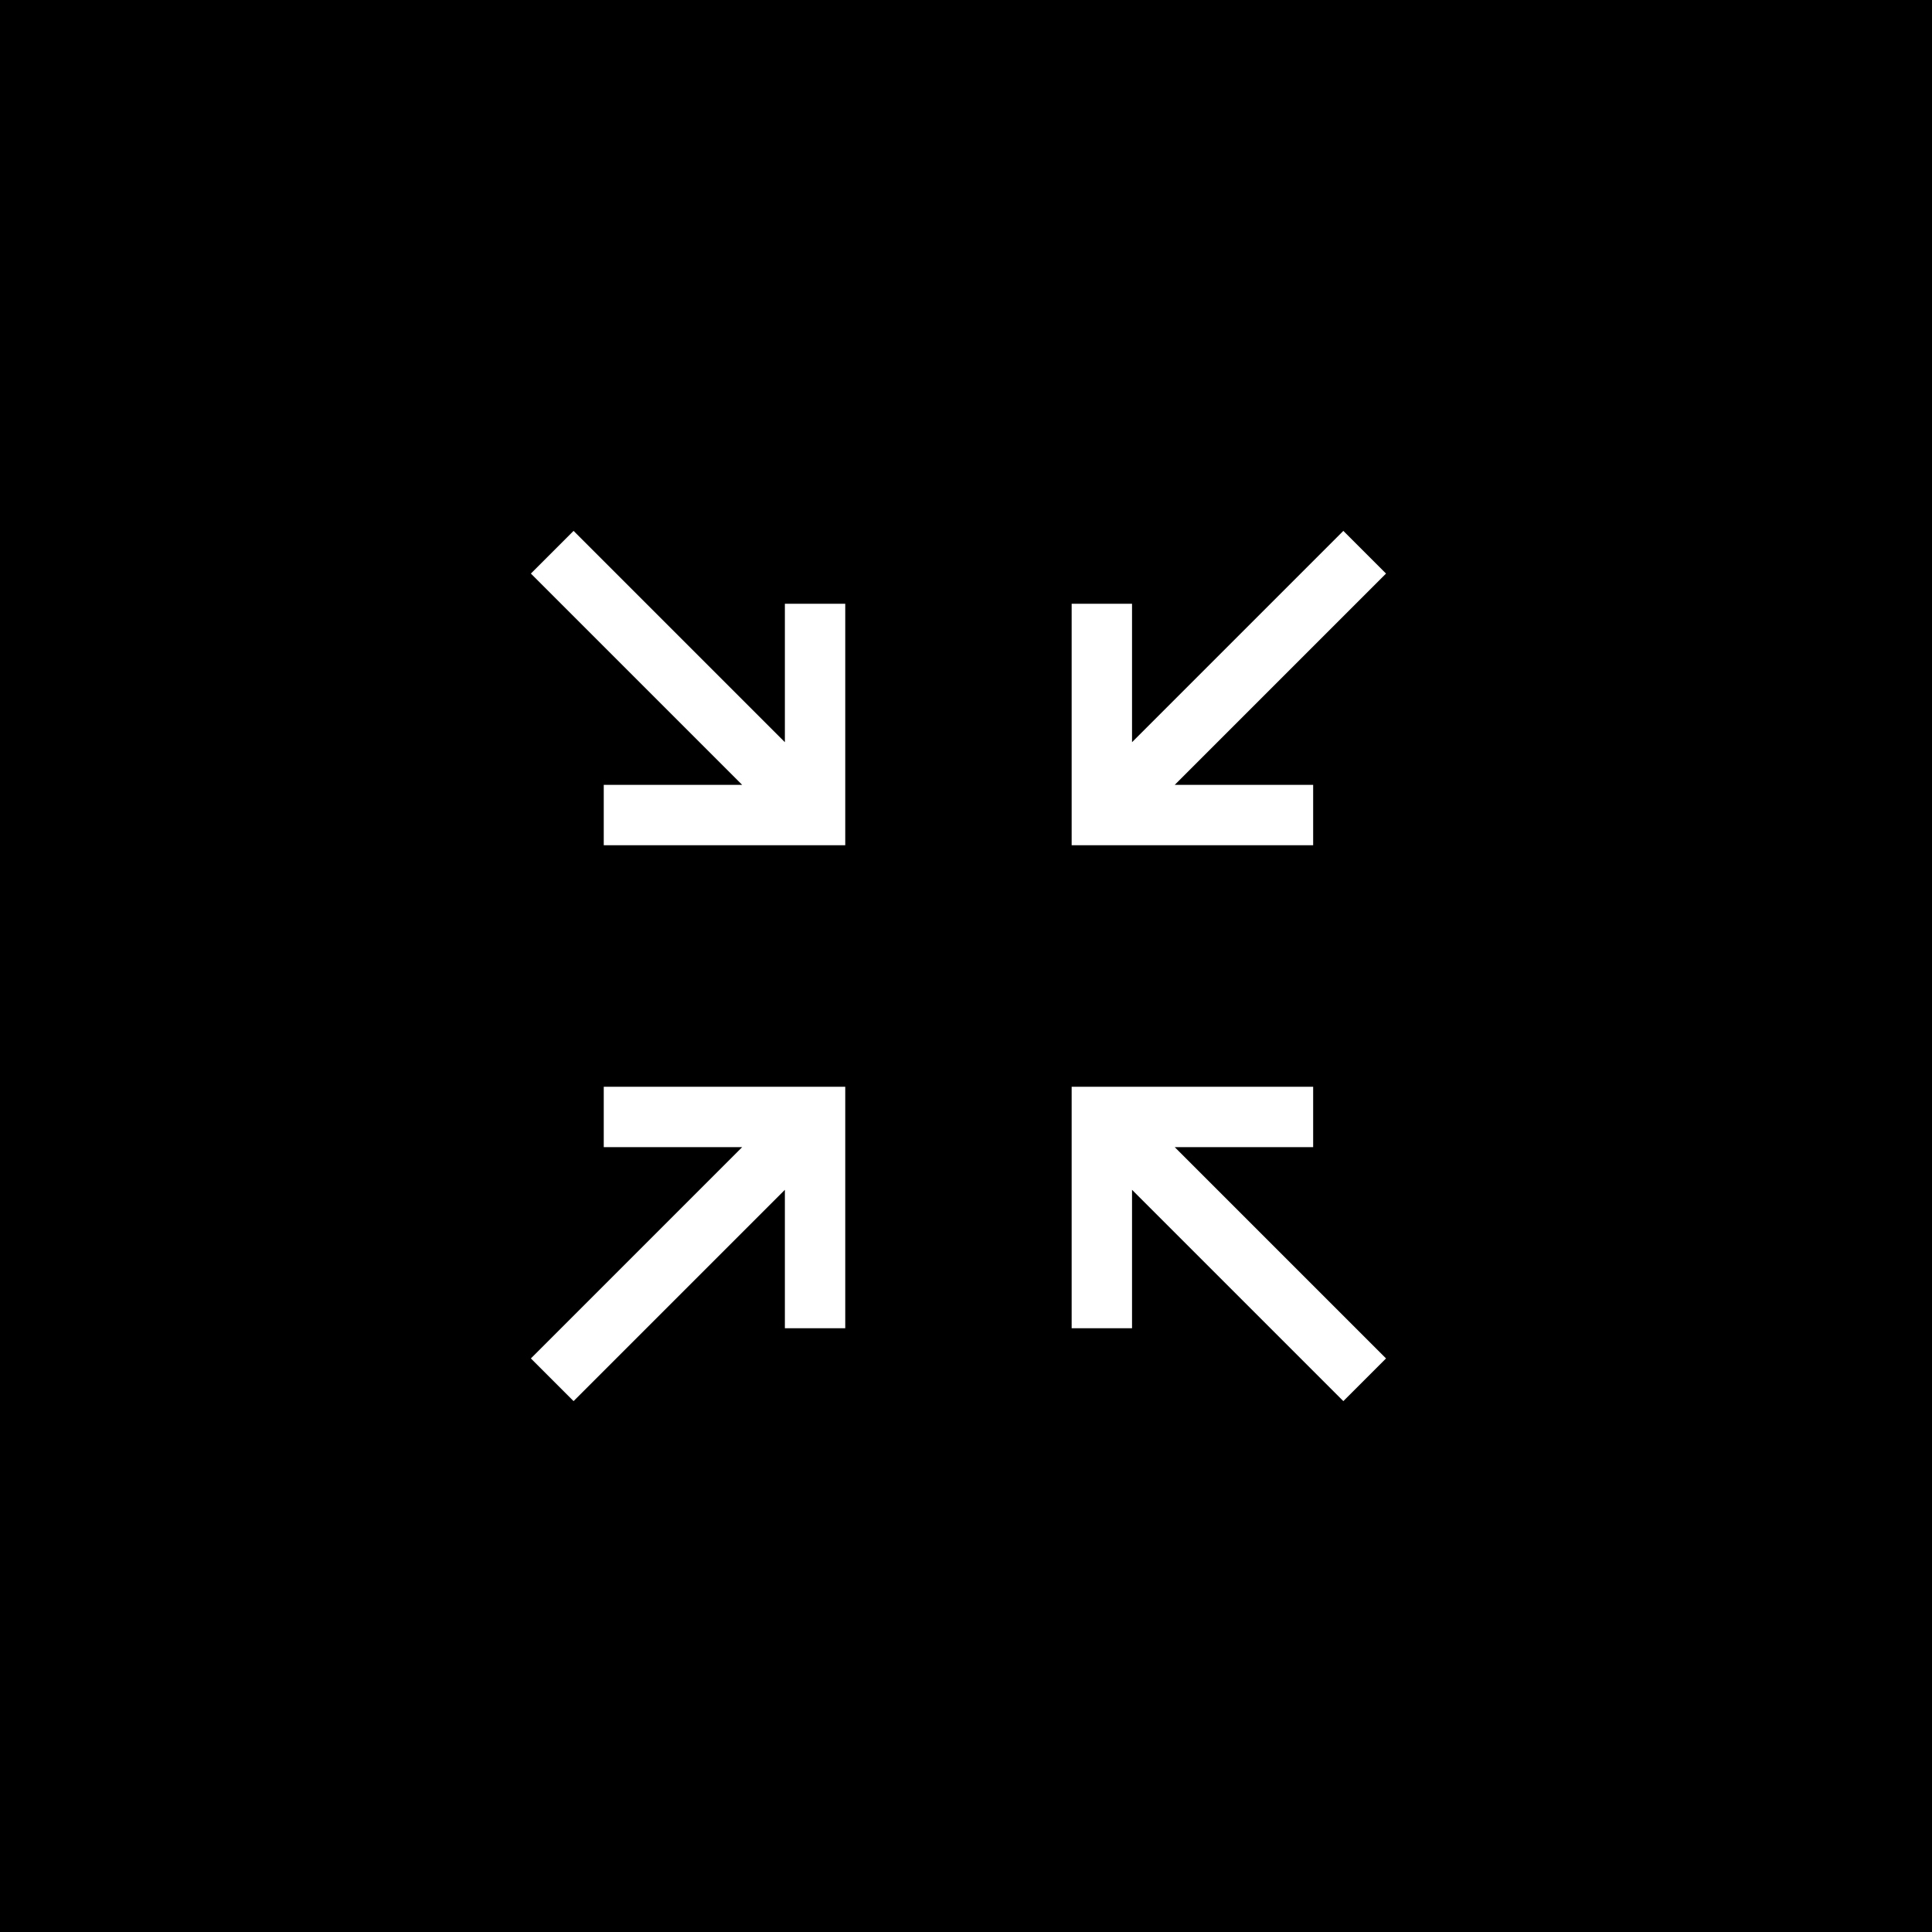
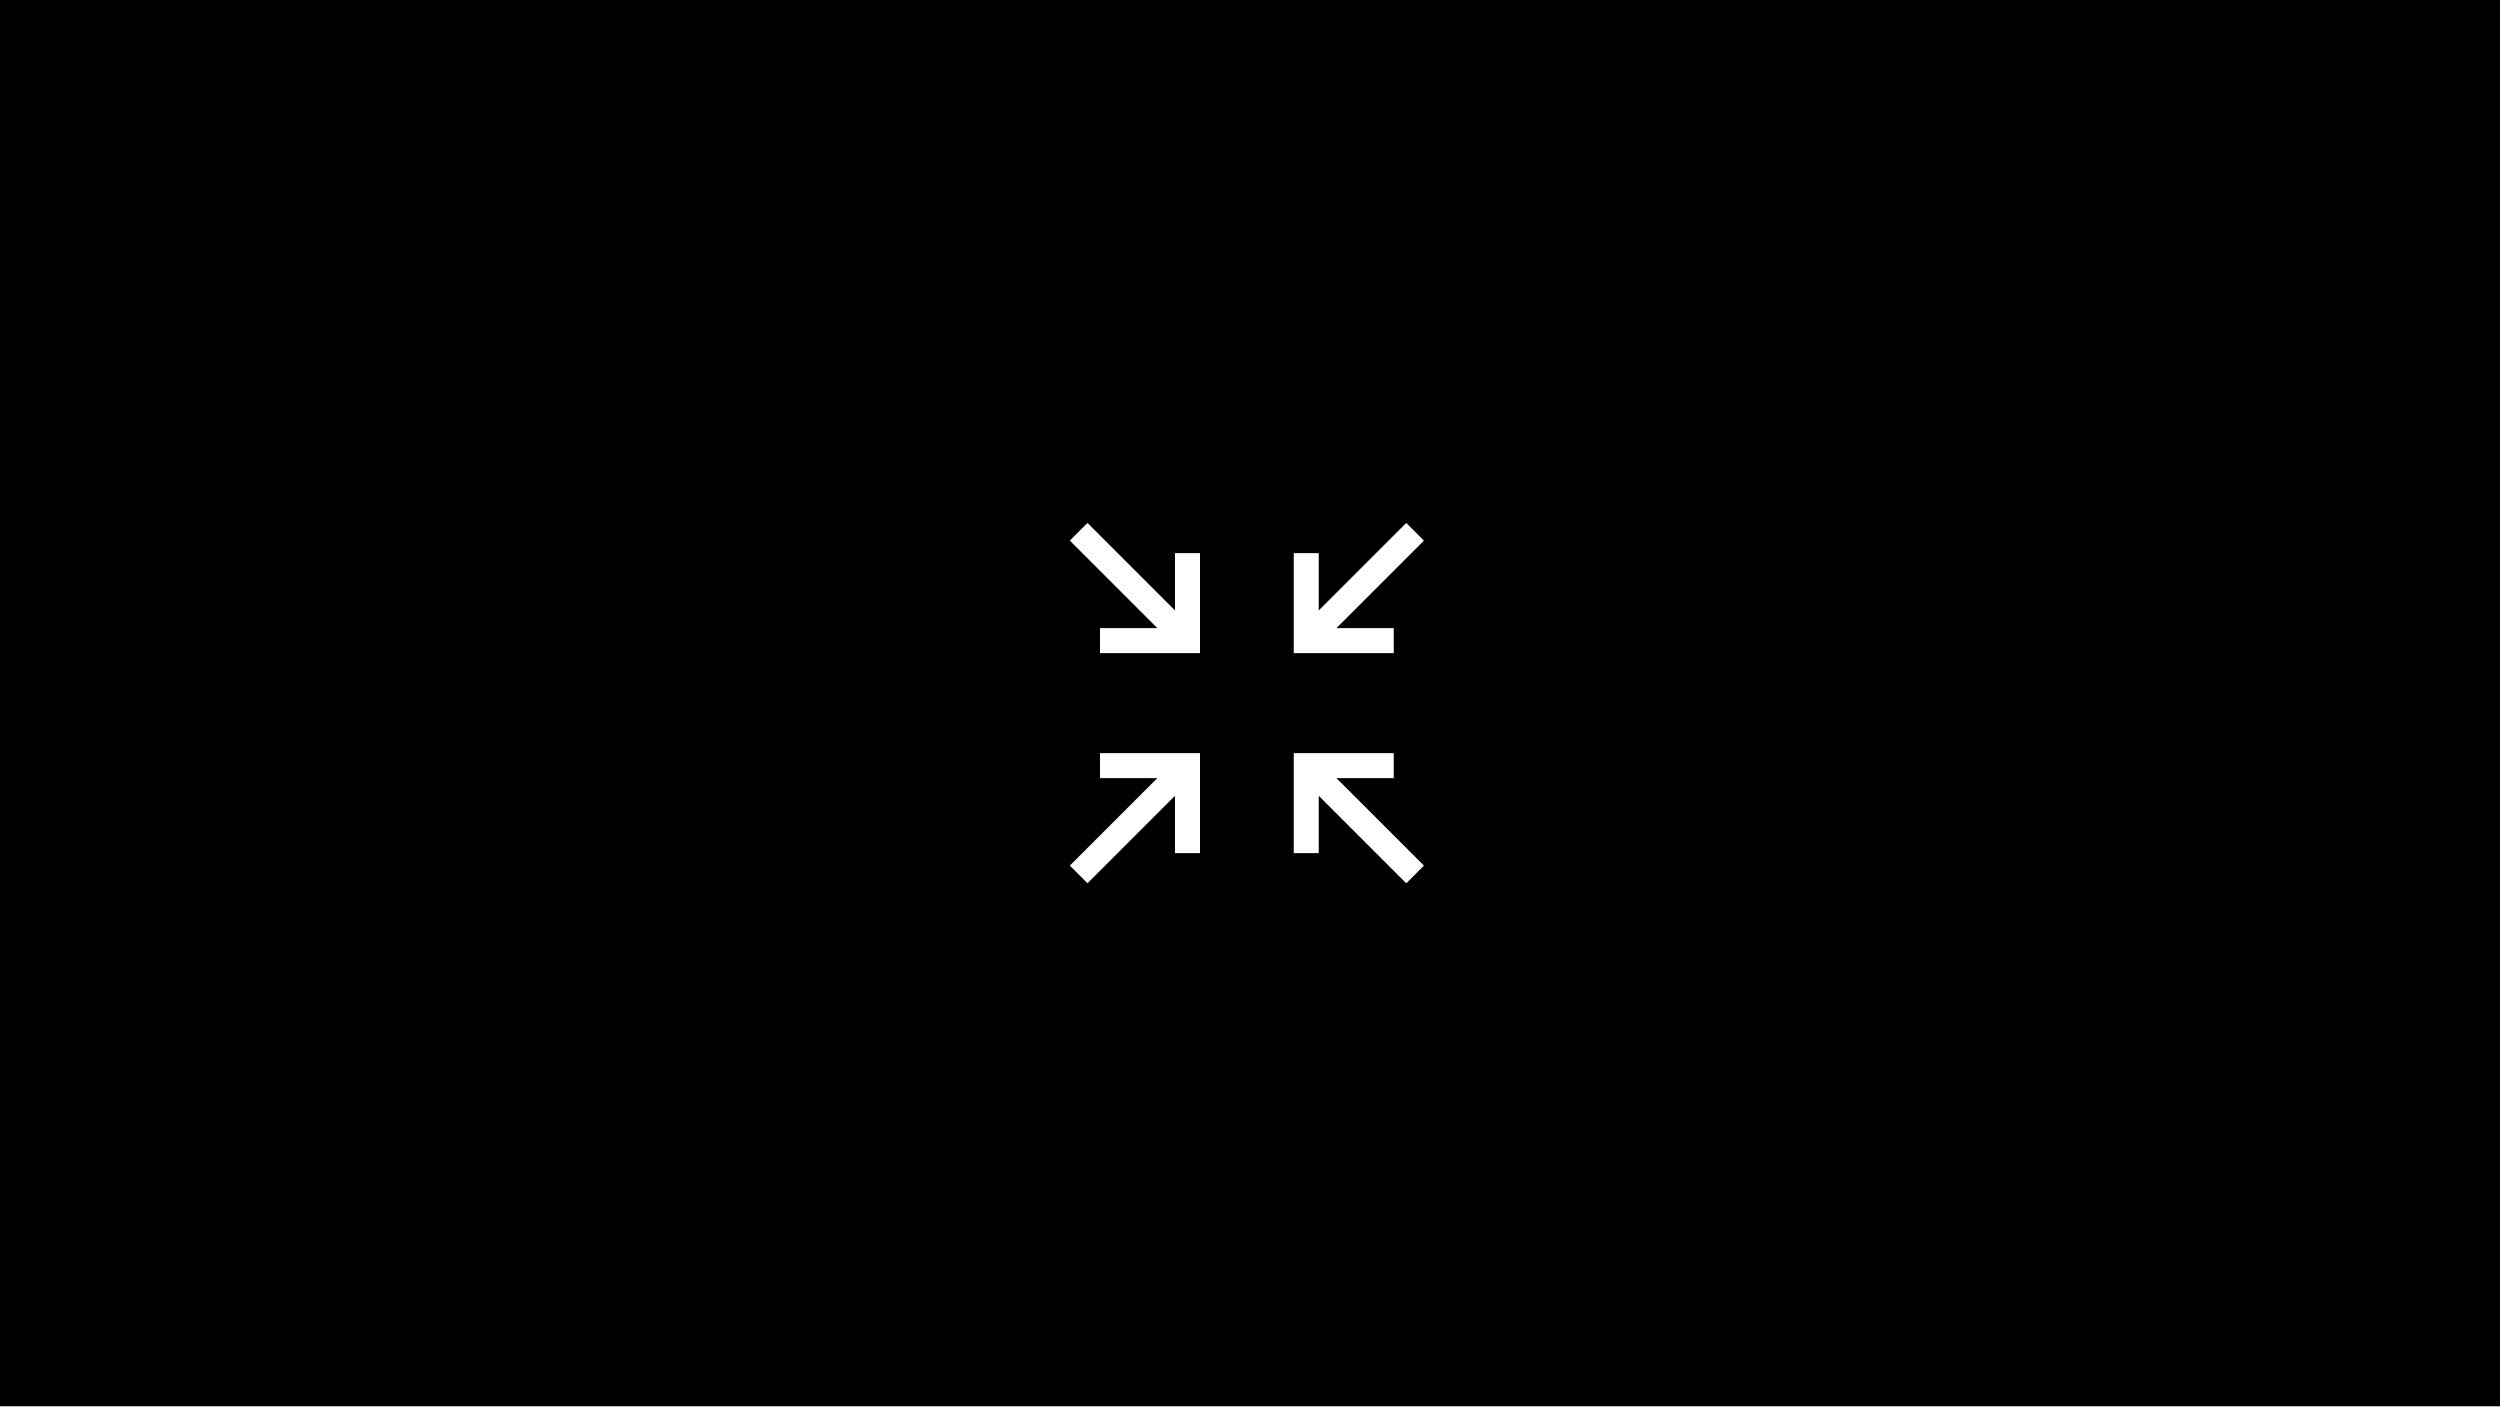
- <svg xmlns="http://www.w3.org/2000/svg" width="128" height="128" viewBox="0 0 128 128" fill="none">
-   <rect width="128" height="128" fill="black" />
-   <path d="M56 88H52V78.828L38 92.828L35.172 90L49.172 76H40V72H56V88Z" fill="white" />
-   <path d="M87 76H77.828L91.828 90L89 92.828L75 78.828V88H71V72H87V76Z" fill="white" />
-   <path d="M52 49.172V40H56V56H40V52H49.172L35.172 38L38 35.172L52 49.172Z" fill="white" />
-   <path d="M91.828 38L77.828 52H87V56H71V40H75V49.172L89 35.172L91.828 38Z" fill="white" />
+ <svg xmlns="http://www.w3.org/2000/svg" width="800" height="450" viewBox="0 0 800 450" fill="none">
+   <rect width="800" height="450" fill="black" />
+   <svg x="272" y="97" width="256" height="256" viewBox="0 0 128 128" fill="none">
+     <rect width="128" height="128" fill="black" />
+     <path d="M56 88H52V78.828L38 92.828L35.172 90L49.172 76H40V72H56V88Z" fill="white" />
+     <path d="M87 76H77.828L91.828 90L89 92.828L75 78.828V88H71V72H87V76Z" fill="white" />
+     <path d="M52 49.172V40H56V56H40V52H49.172L35.172 38L38 35.172L52 49.172Z" fill="white" />
+     <path d="M91.828 38L77.828 52H87V56H71V40H75V49.172L89 35.172L91.828 38Z" fill="white" />
+   </svg>
</svg>
